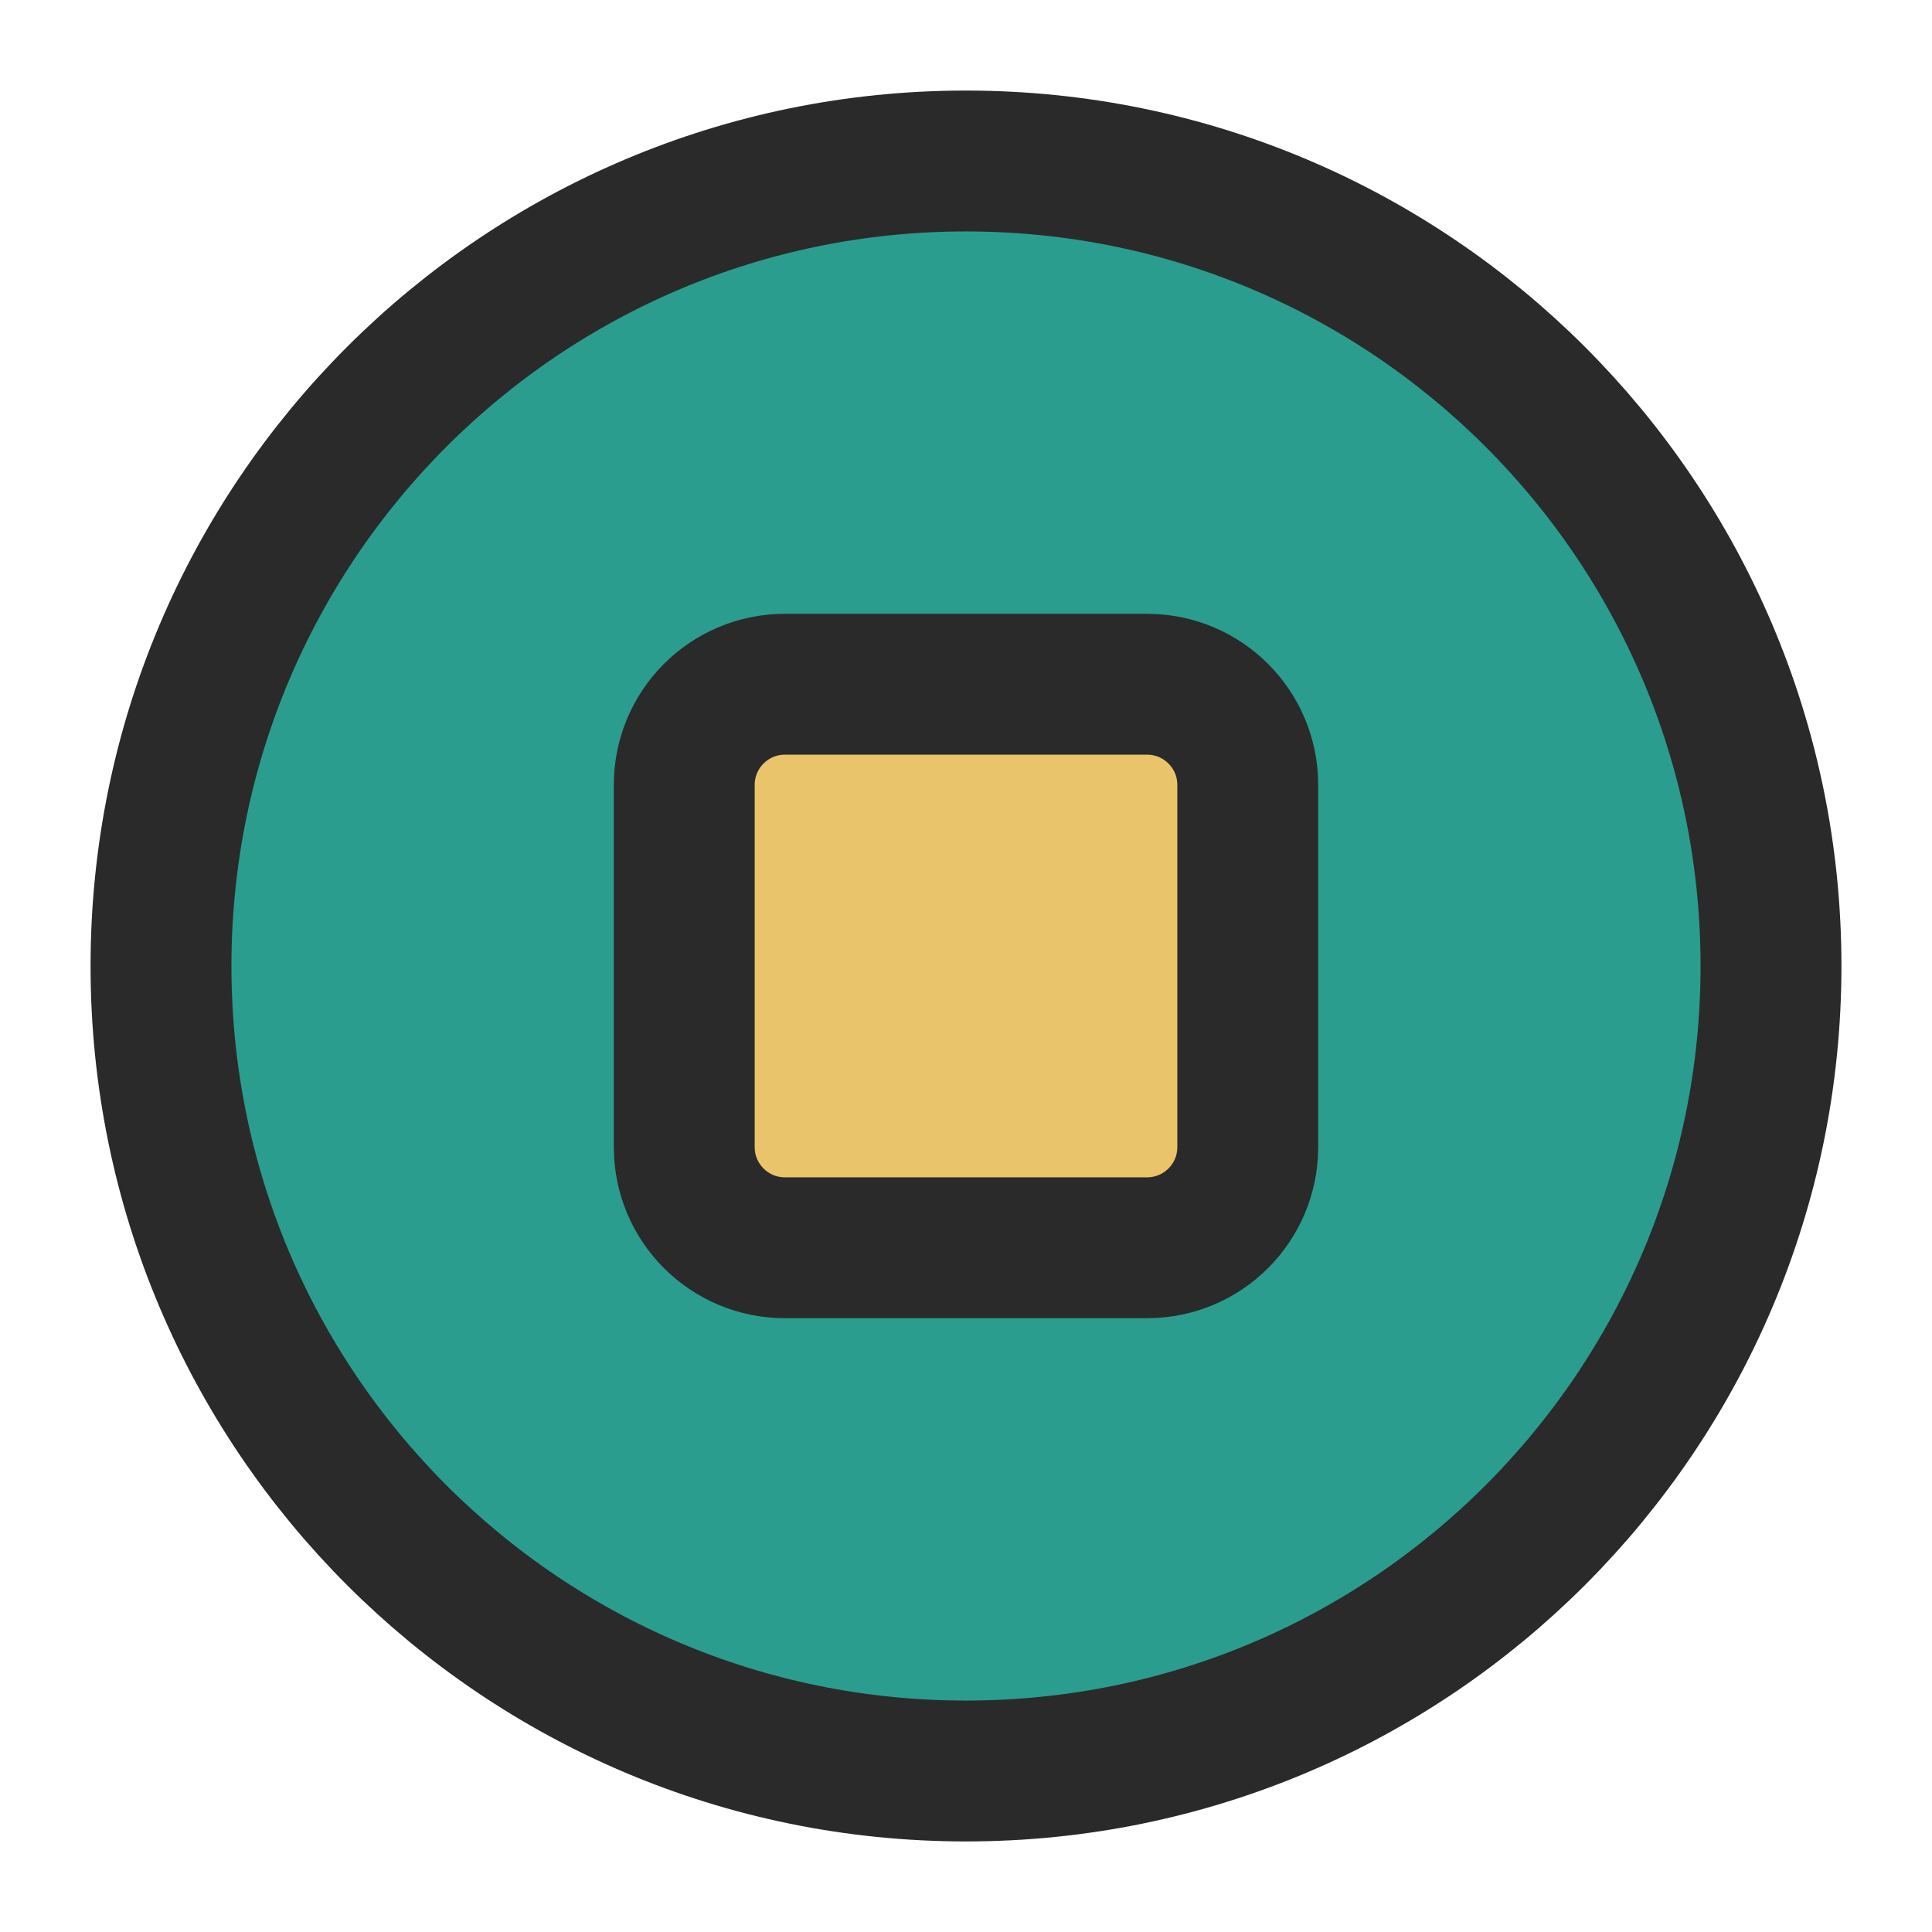
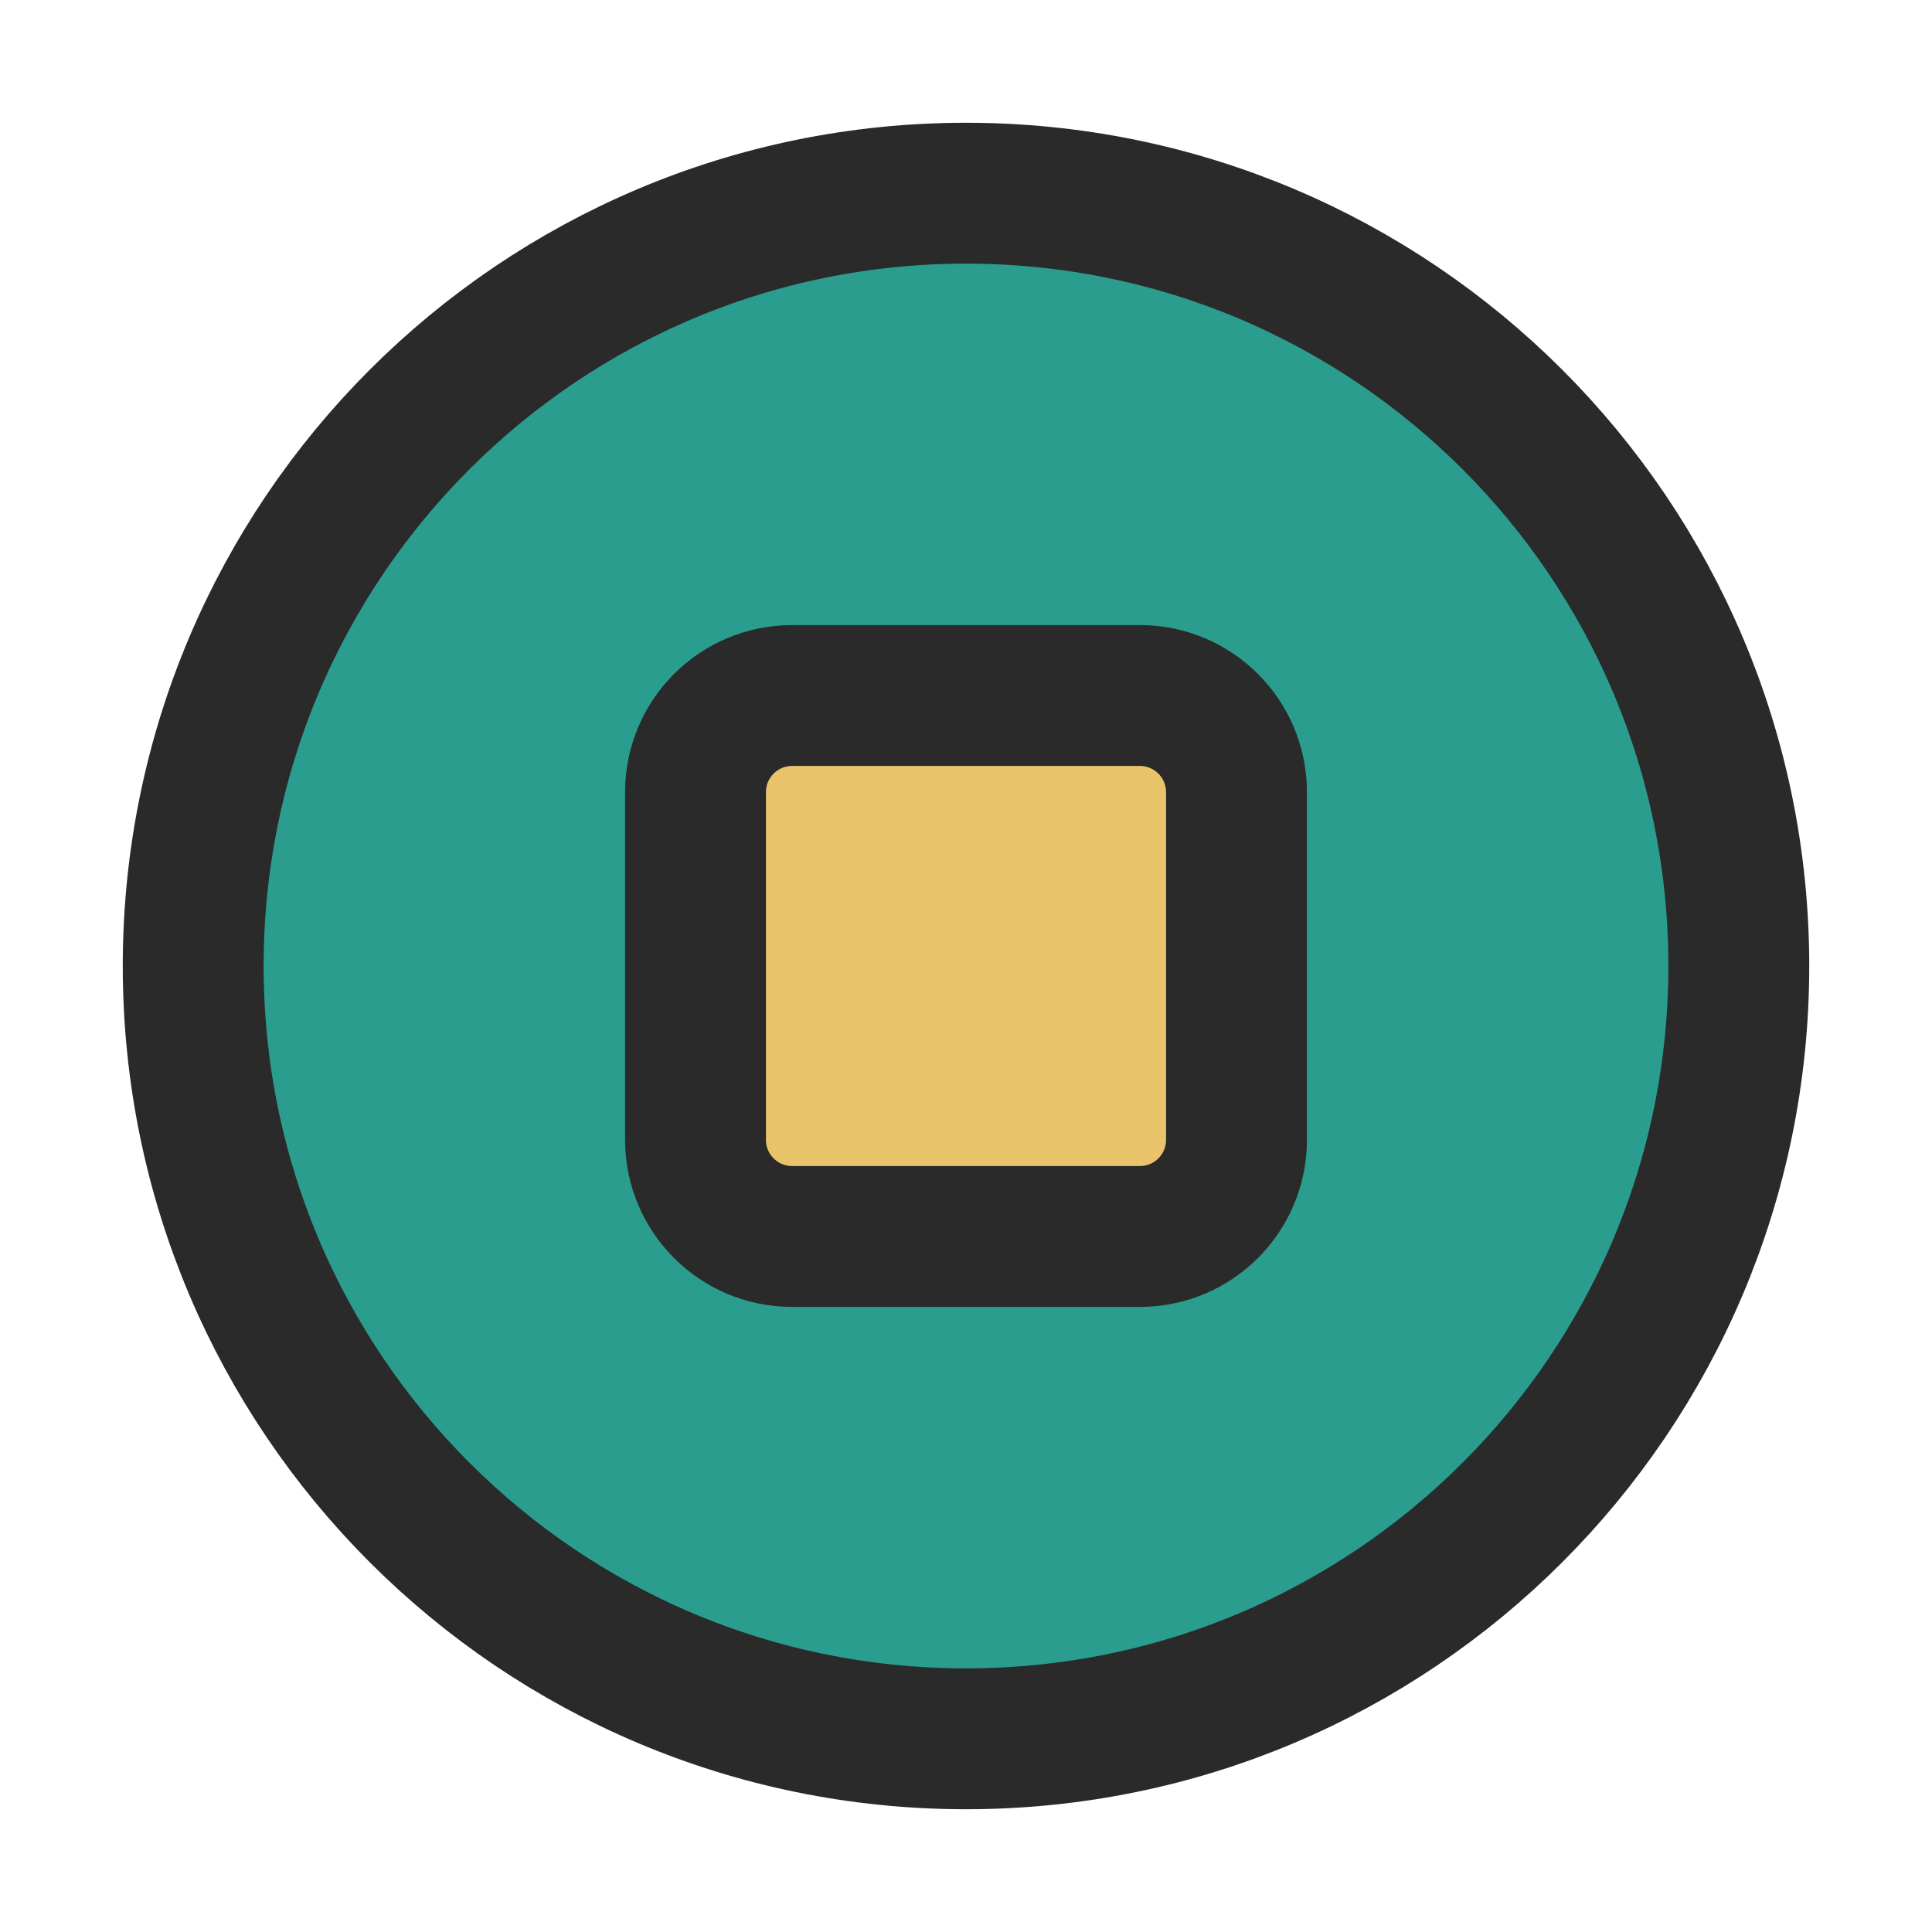
<svg xmlns="http://www.w3.org/2000/svg" viewBox="0 0 48 48" fill="none" stroke="#2A2A2A" stroke-width="3.5" stroke-linecap="round" stroke-linejoin="round">
-   <circle cx="24" cy="24" r="20" fill="#2A9D8F" />
-   <rect x="17" y="17" width="14" height="14" rx="2.5" fill="#E9C46A" />
+   <circle cx="24" cy="24" r="19.2" fill="#2A9D8F" />
+   <rect x="17.28" y="17.28" width="13.44" height="13.44" rx="2.4" fill="#E9C46A" />
</svg>
